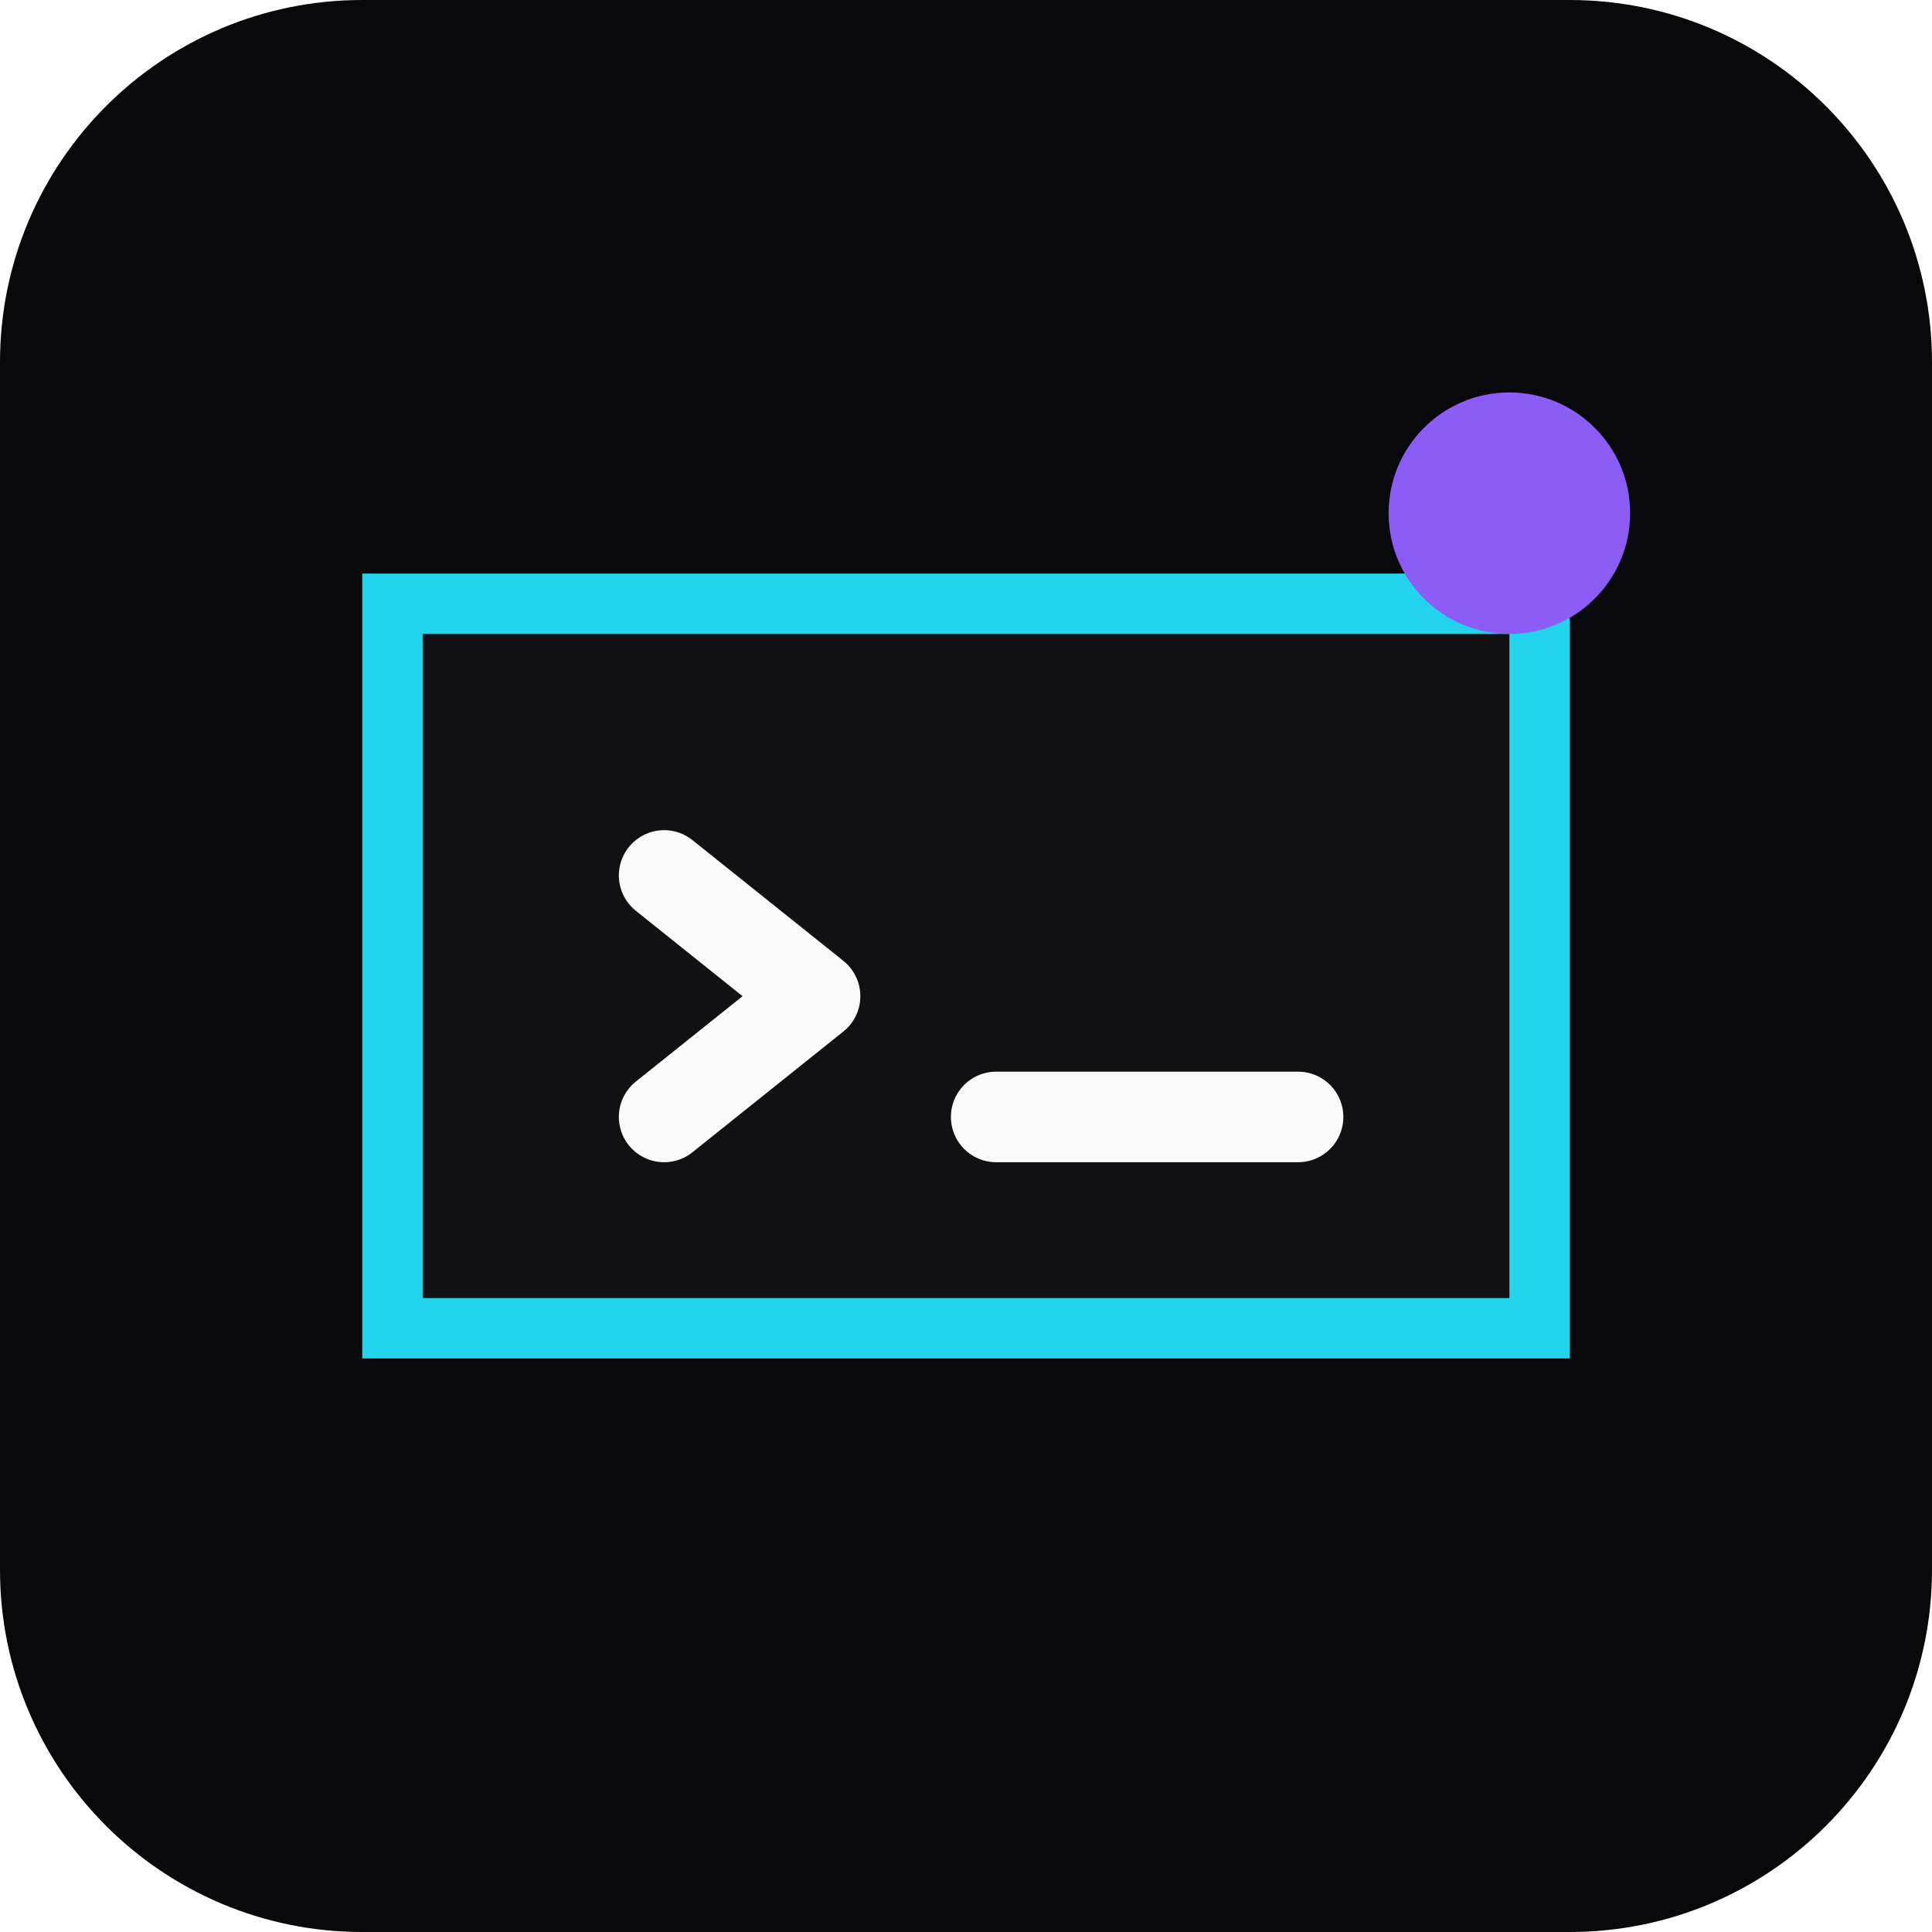
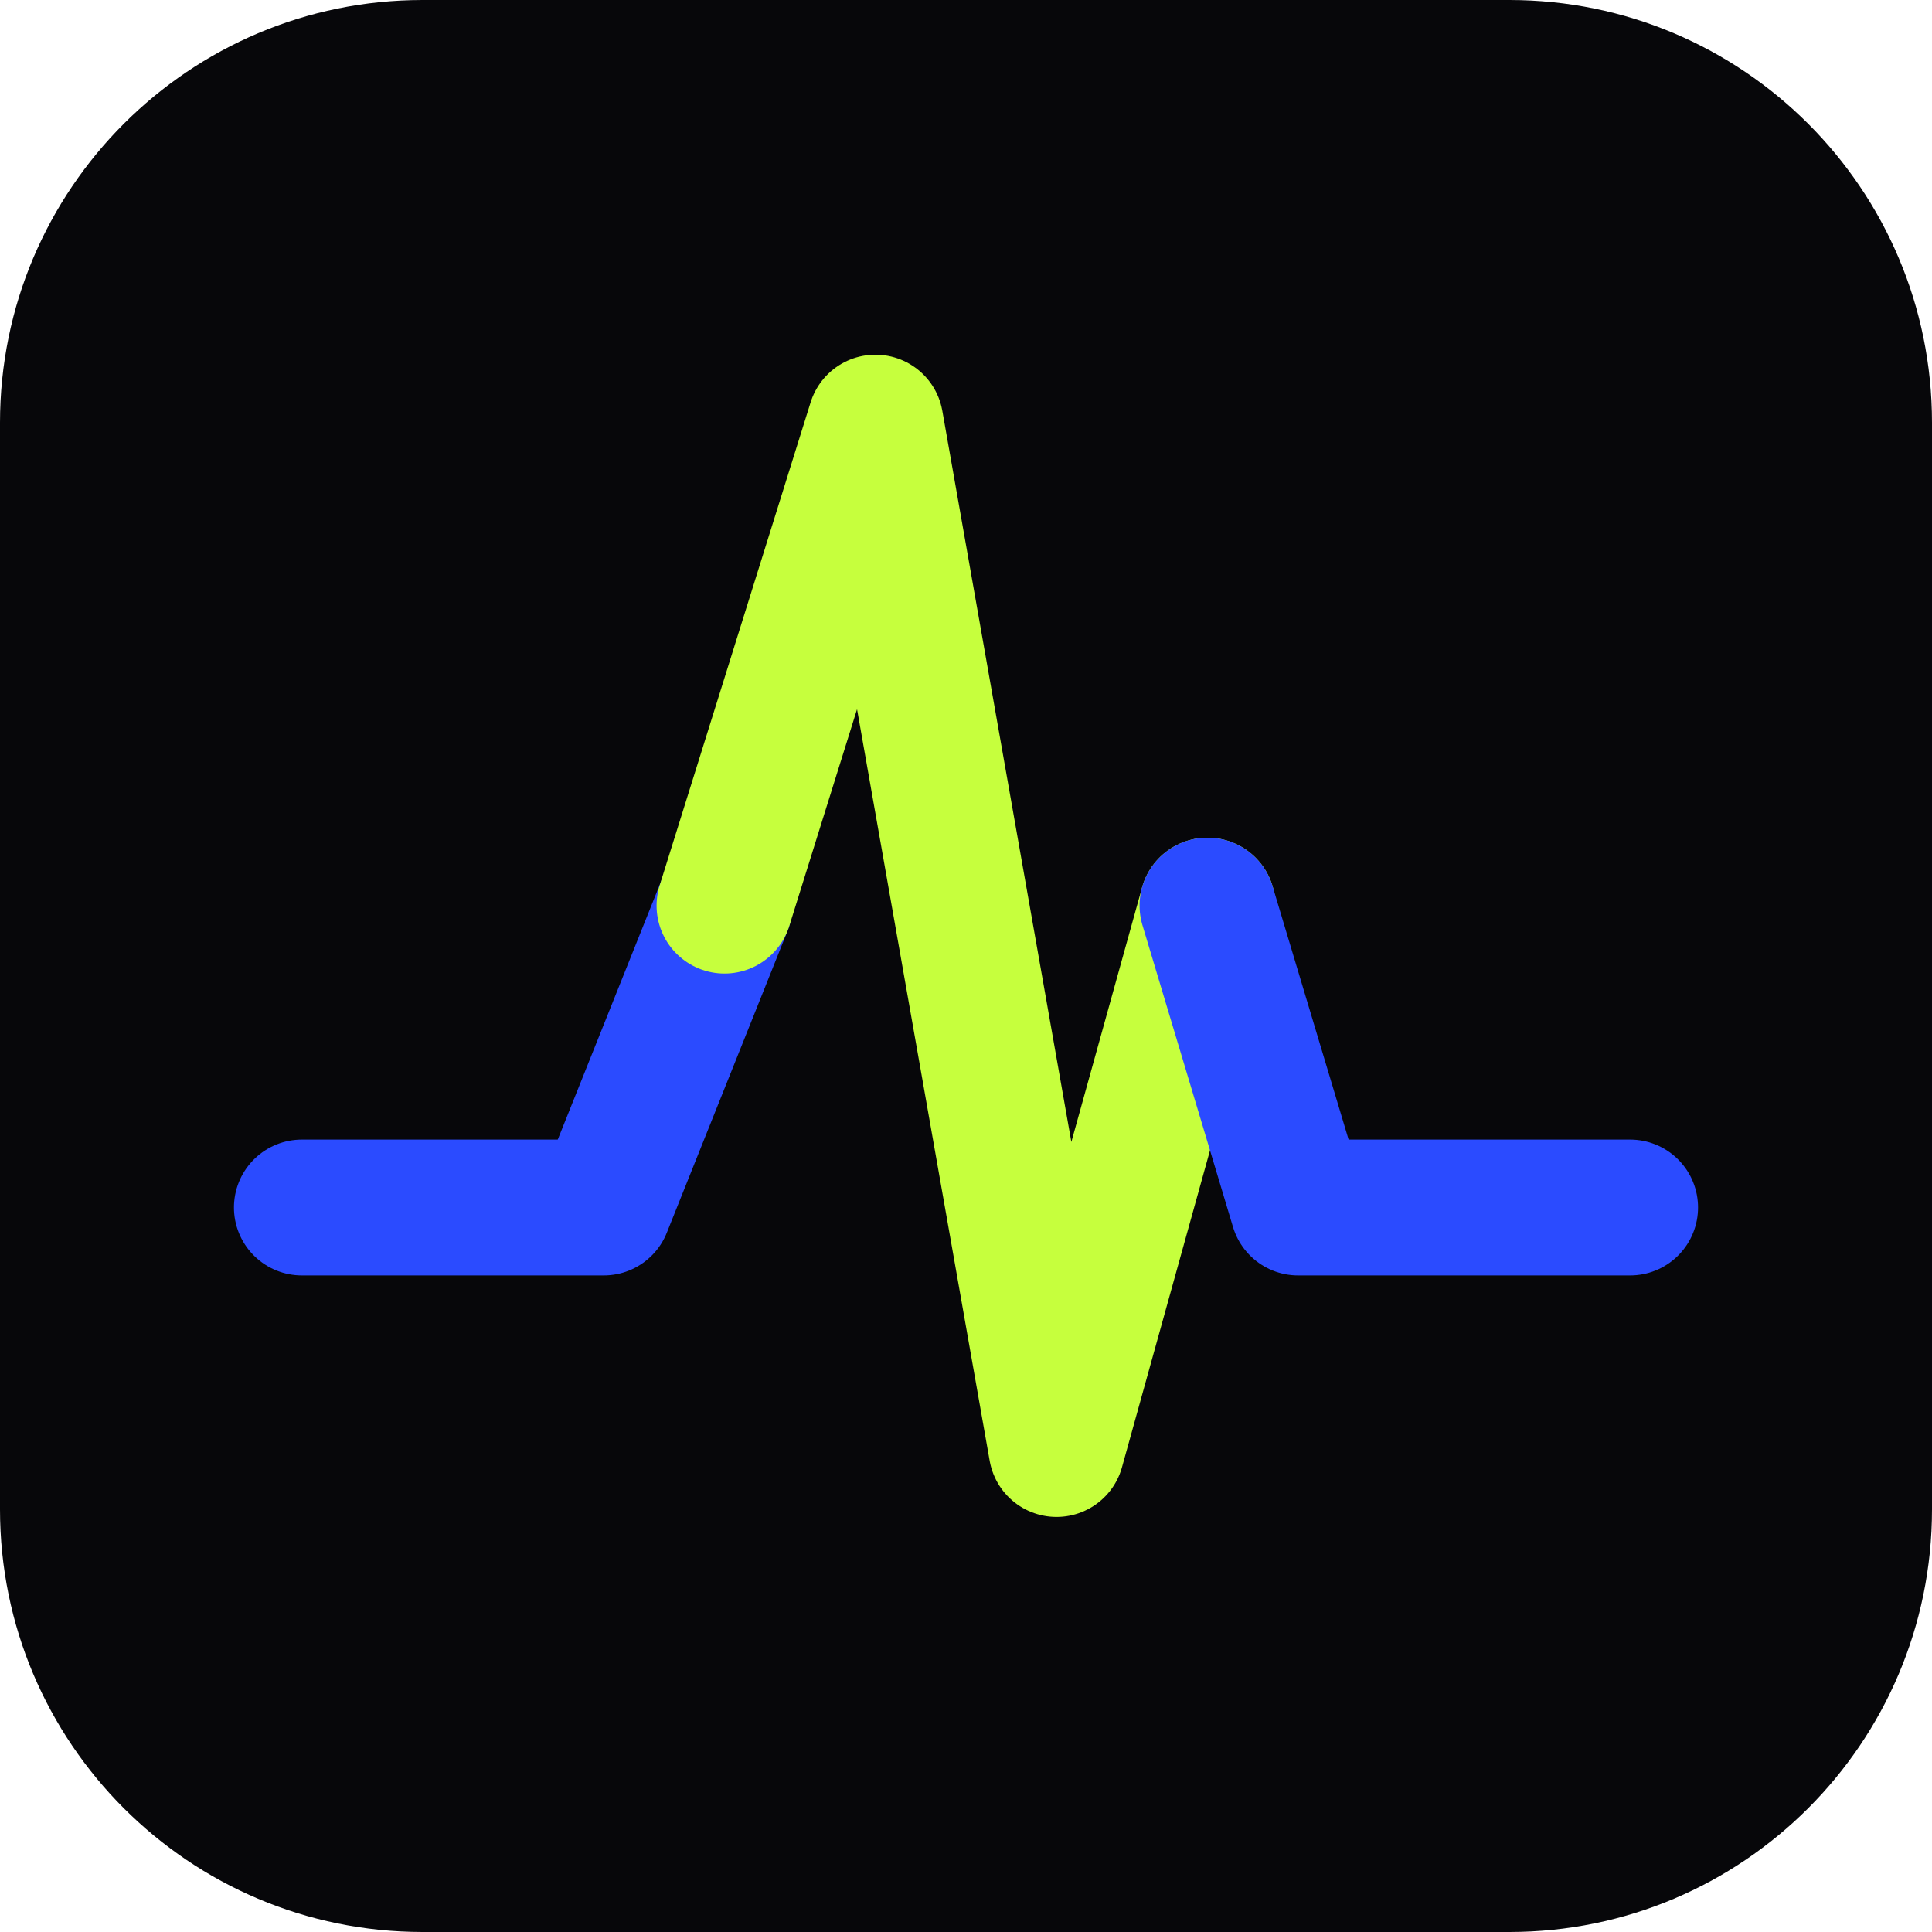
<svg xmlns="http://www.w3.org/2000/svg" viewBox="0 0 64 64">
-   <rect width="64" height="64" rx="12" fill="#09090b" />
-   <path d="M13 44V20h38v24H13Z" fill="#111113" stroke="#22d3ee" stroke-width="2" />
-   <path d="M22 29l5 4-5 4M33 37h10" fill="none" stroke="#fafafa" stroke-width="3" stroke-linecap="round" stroke-linejoin="round" />
-   <circle cx="50" cy="17" r="4" fill="#8b5cf6" />
+   <rect width="64" height="64" rx="14" fill="#07070a" />
+   <path d="M10 40h10l4-10" fill="none" stroke="#2b4bff" stroke-width="4.5" stroke-linecap="round" stroke-linejoin="round" />
+   <path d="M24 30l5-16 6 34 5-18" fill="none" stroke="#c6ff3d" stroke-width="4.5" stroke-linecap="round" stroke-linejoin="round" />
+   <path d="M40 30l3 10h11" fill="none" stroke="#2b4bff" stroke-width="4.5" stroke-linecap="round" stroke-linejoin="round" />
</svg>
